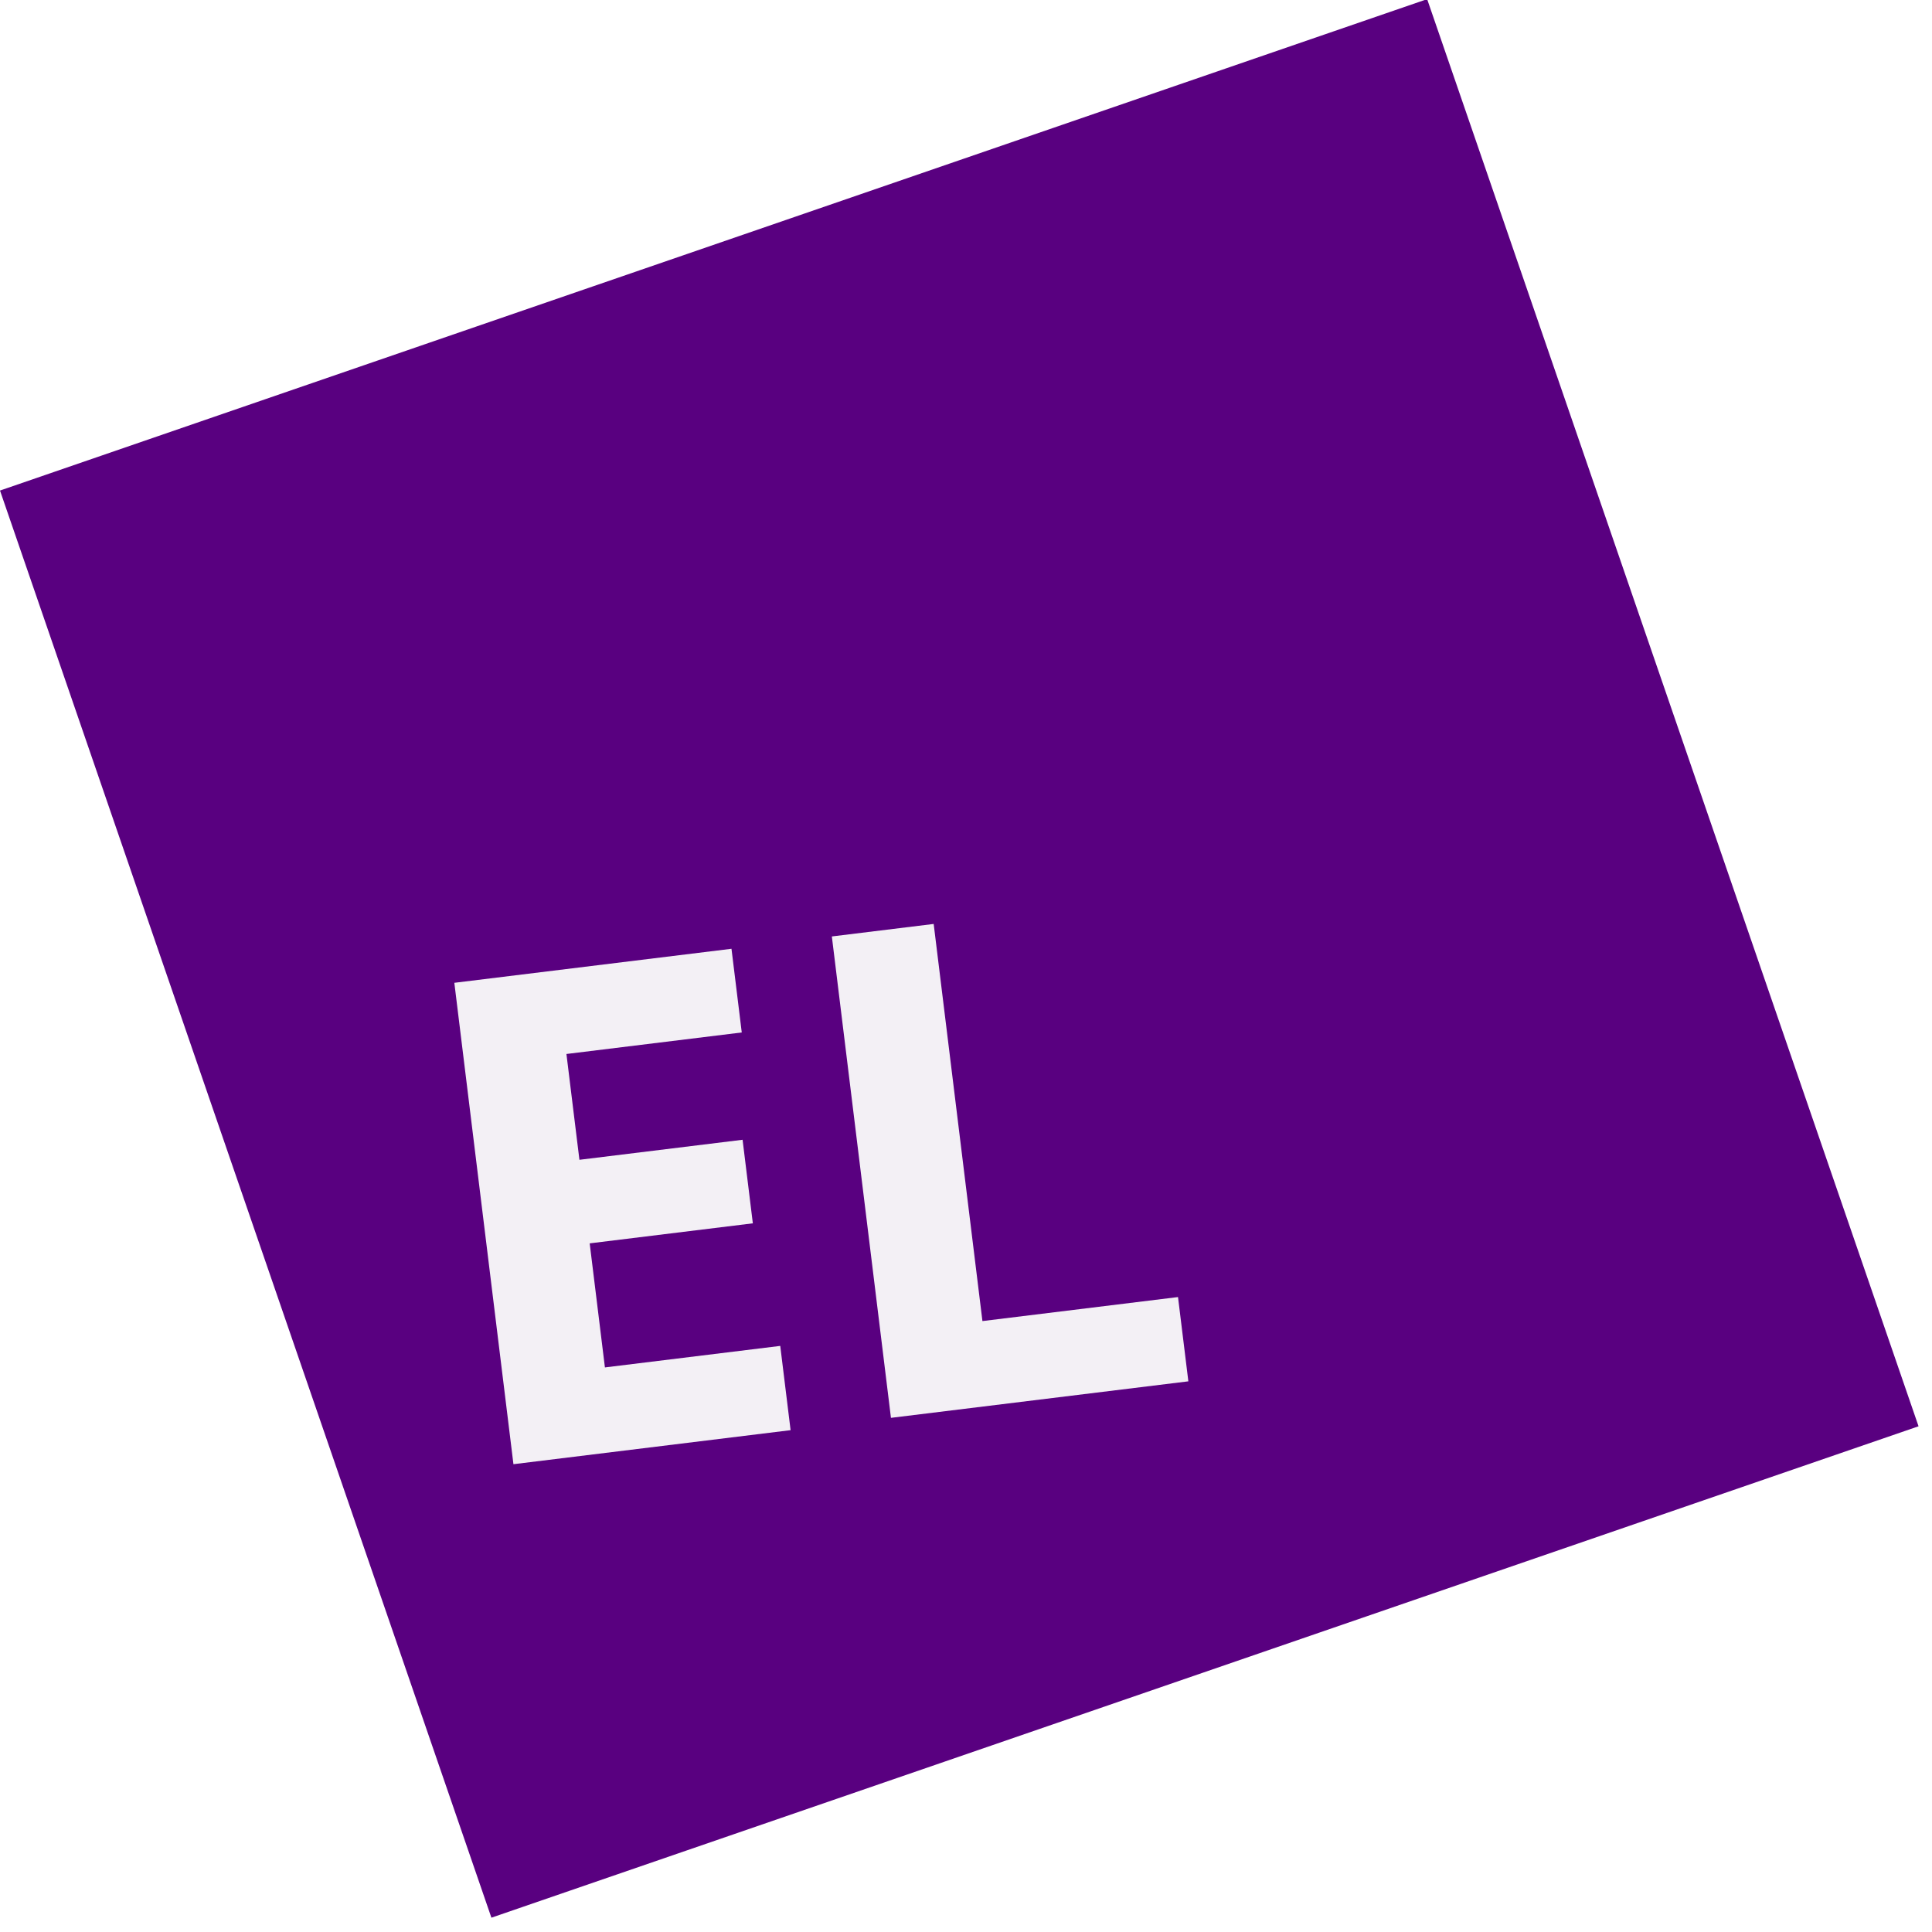
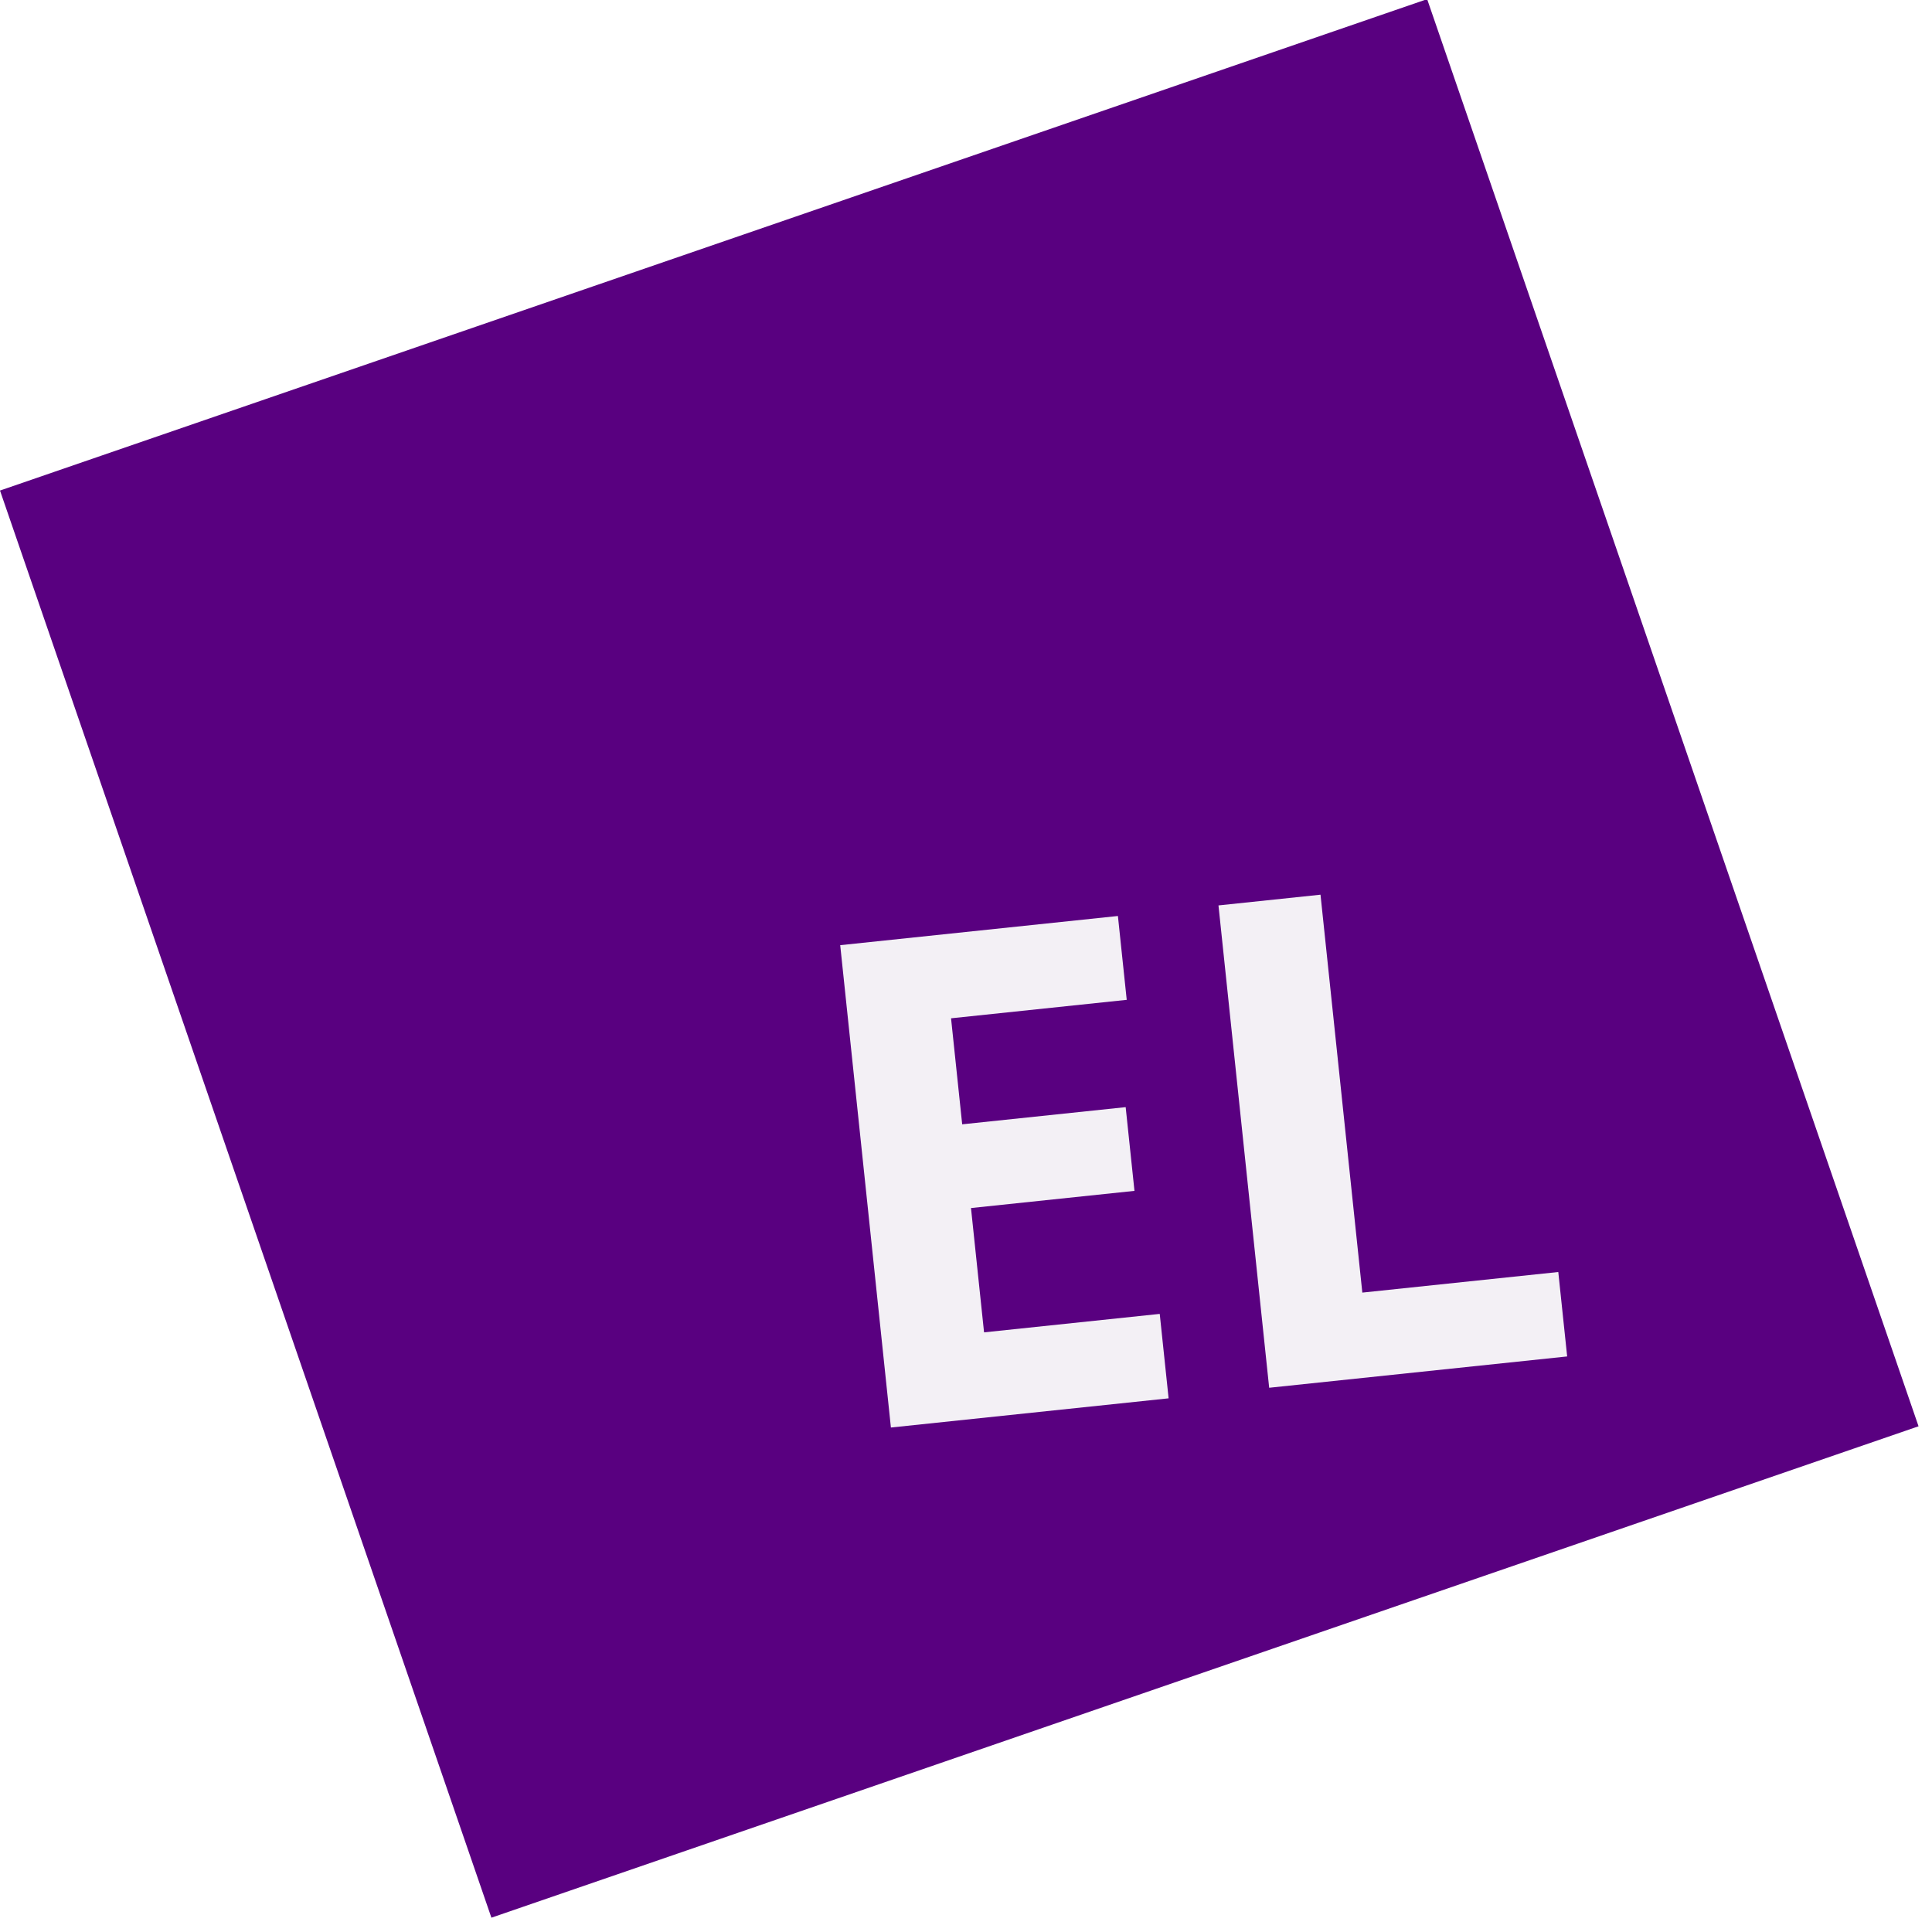
<svg xmlns="http://www.w3.org/2000/svg" width="256" height="256">
  <style>
    .logo {
      font: bold 90px sans-serif;
      fill: #f3f0f5;
    }
  </style>
  <g transform="translate(0, 65)">
    <rect width="200" height="200" x="0" y="0" fill="#590080" transform="rotate(-19)" />
-     <text transform="translate(60, 130) rotate(-7)" class="logo">EL</text>
+     <text transform="translate(110, 125) rotate(-6)" class="logo">EL</text>
  </g>
</svg>
